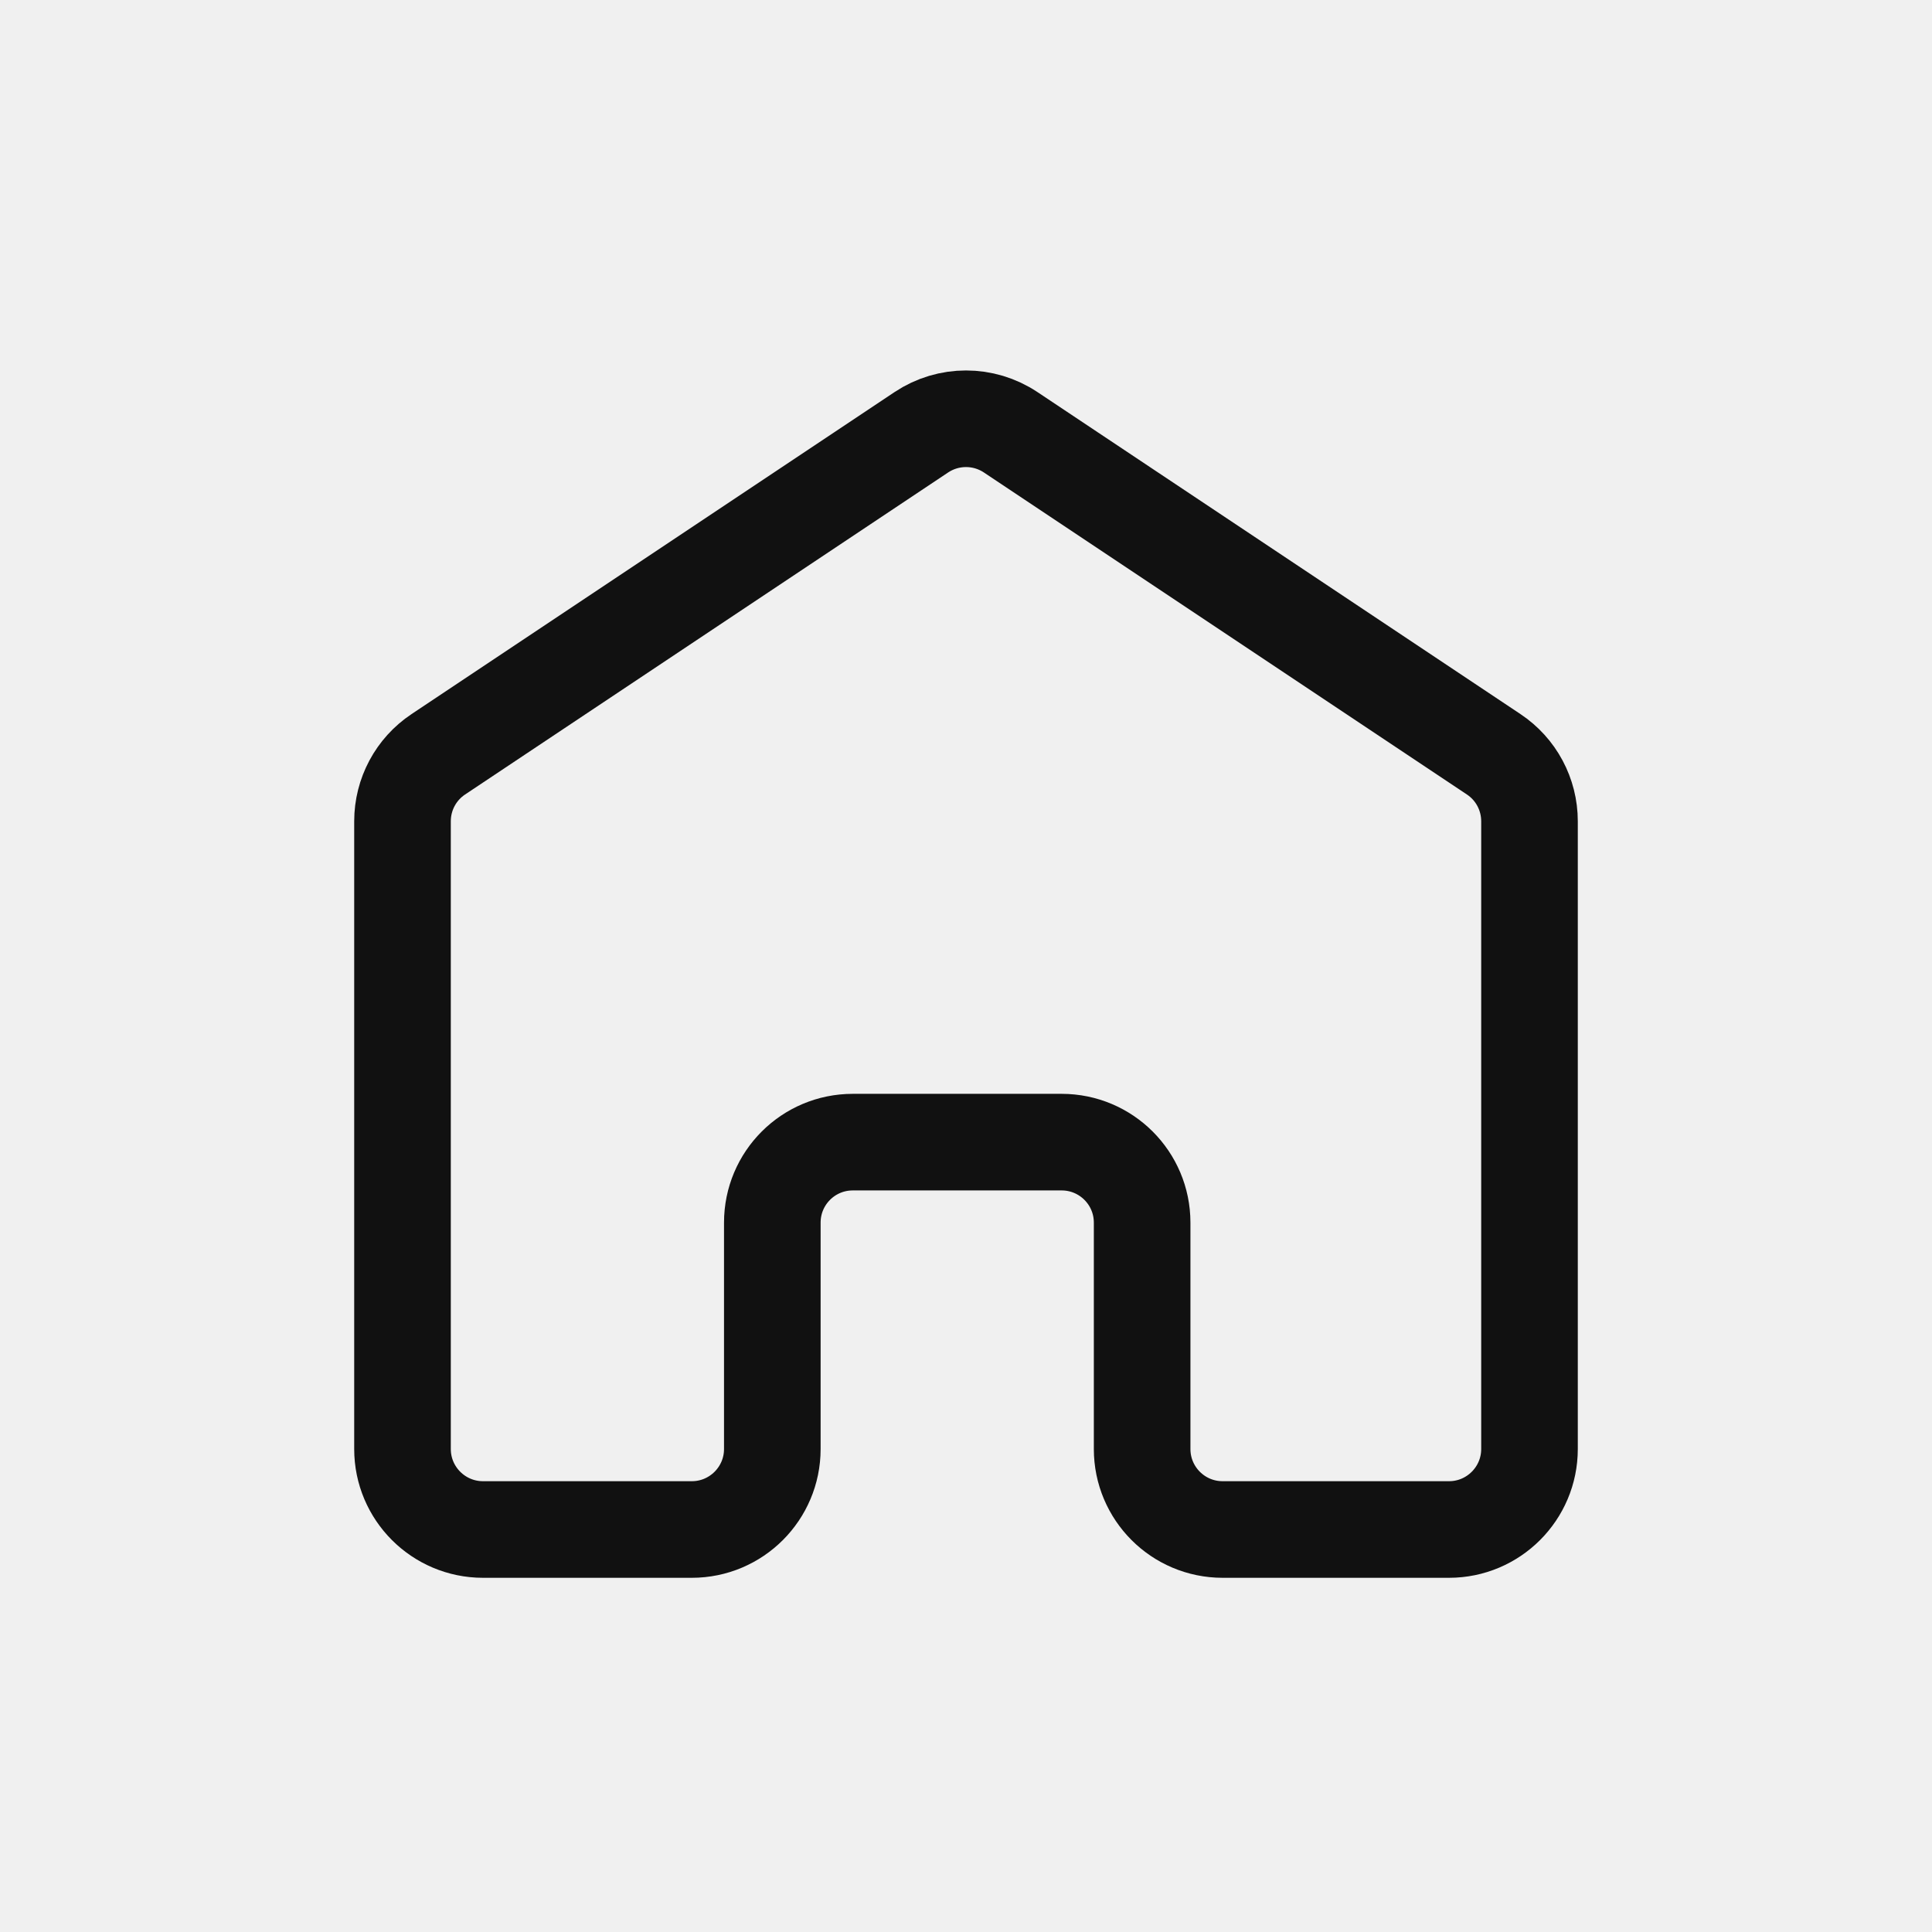
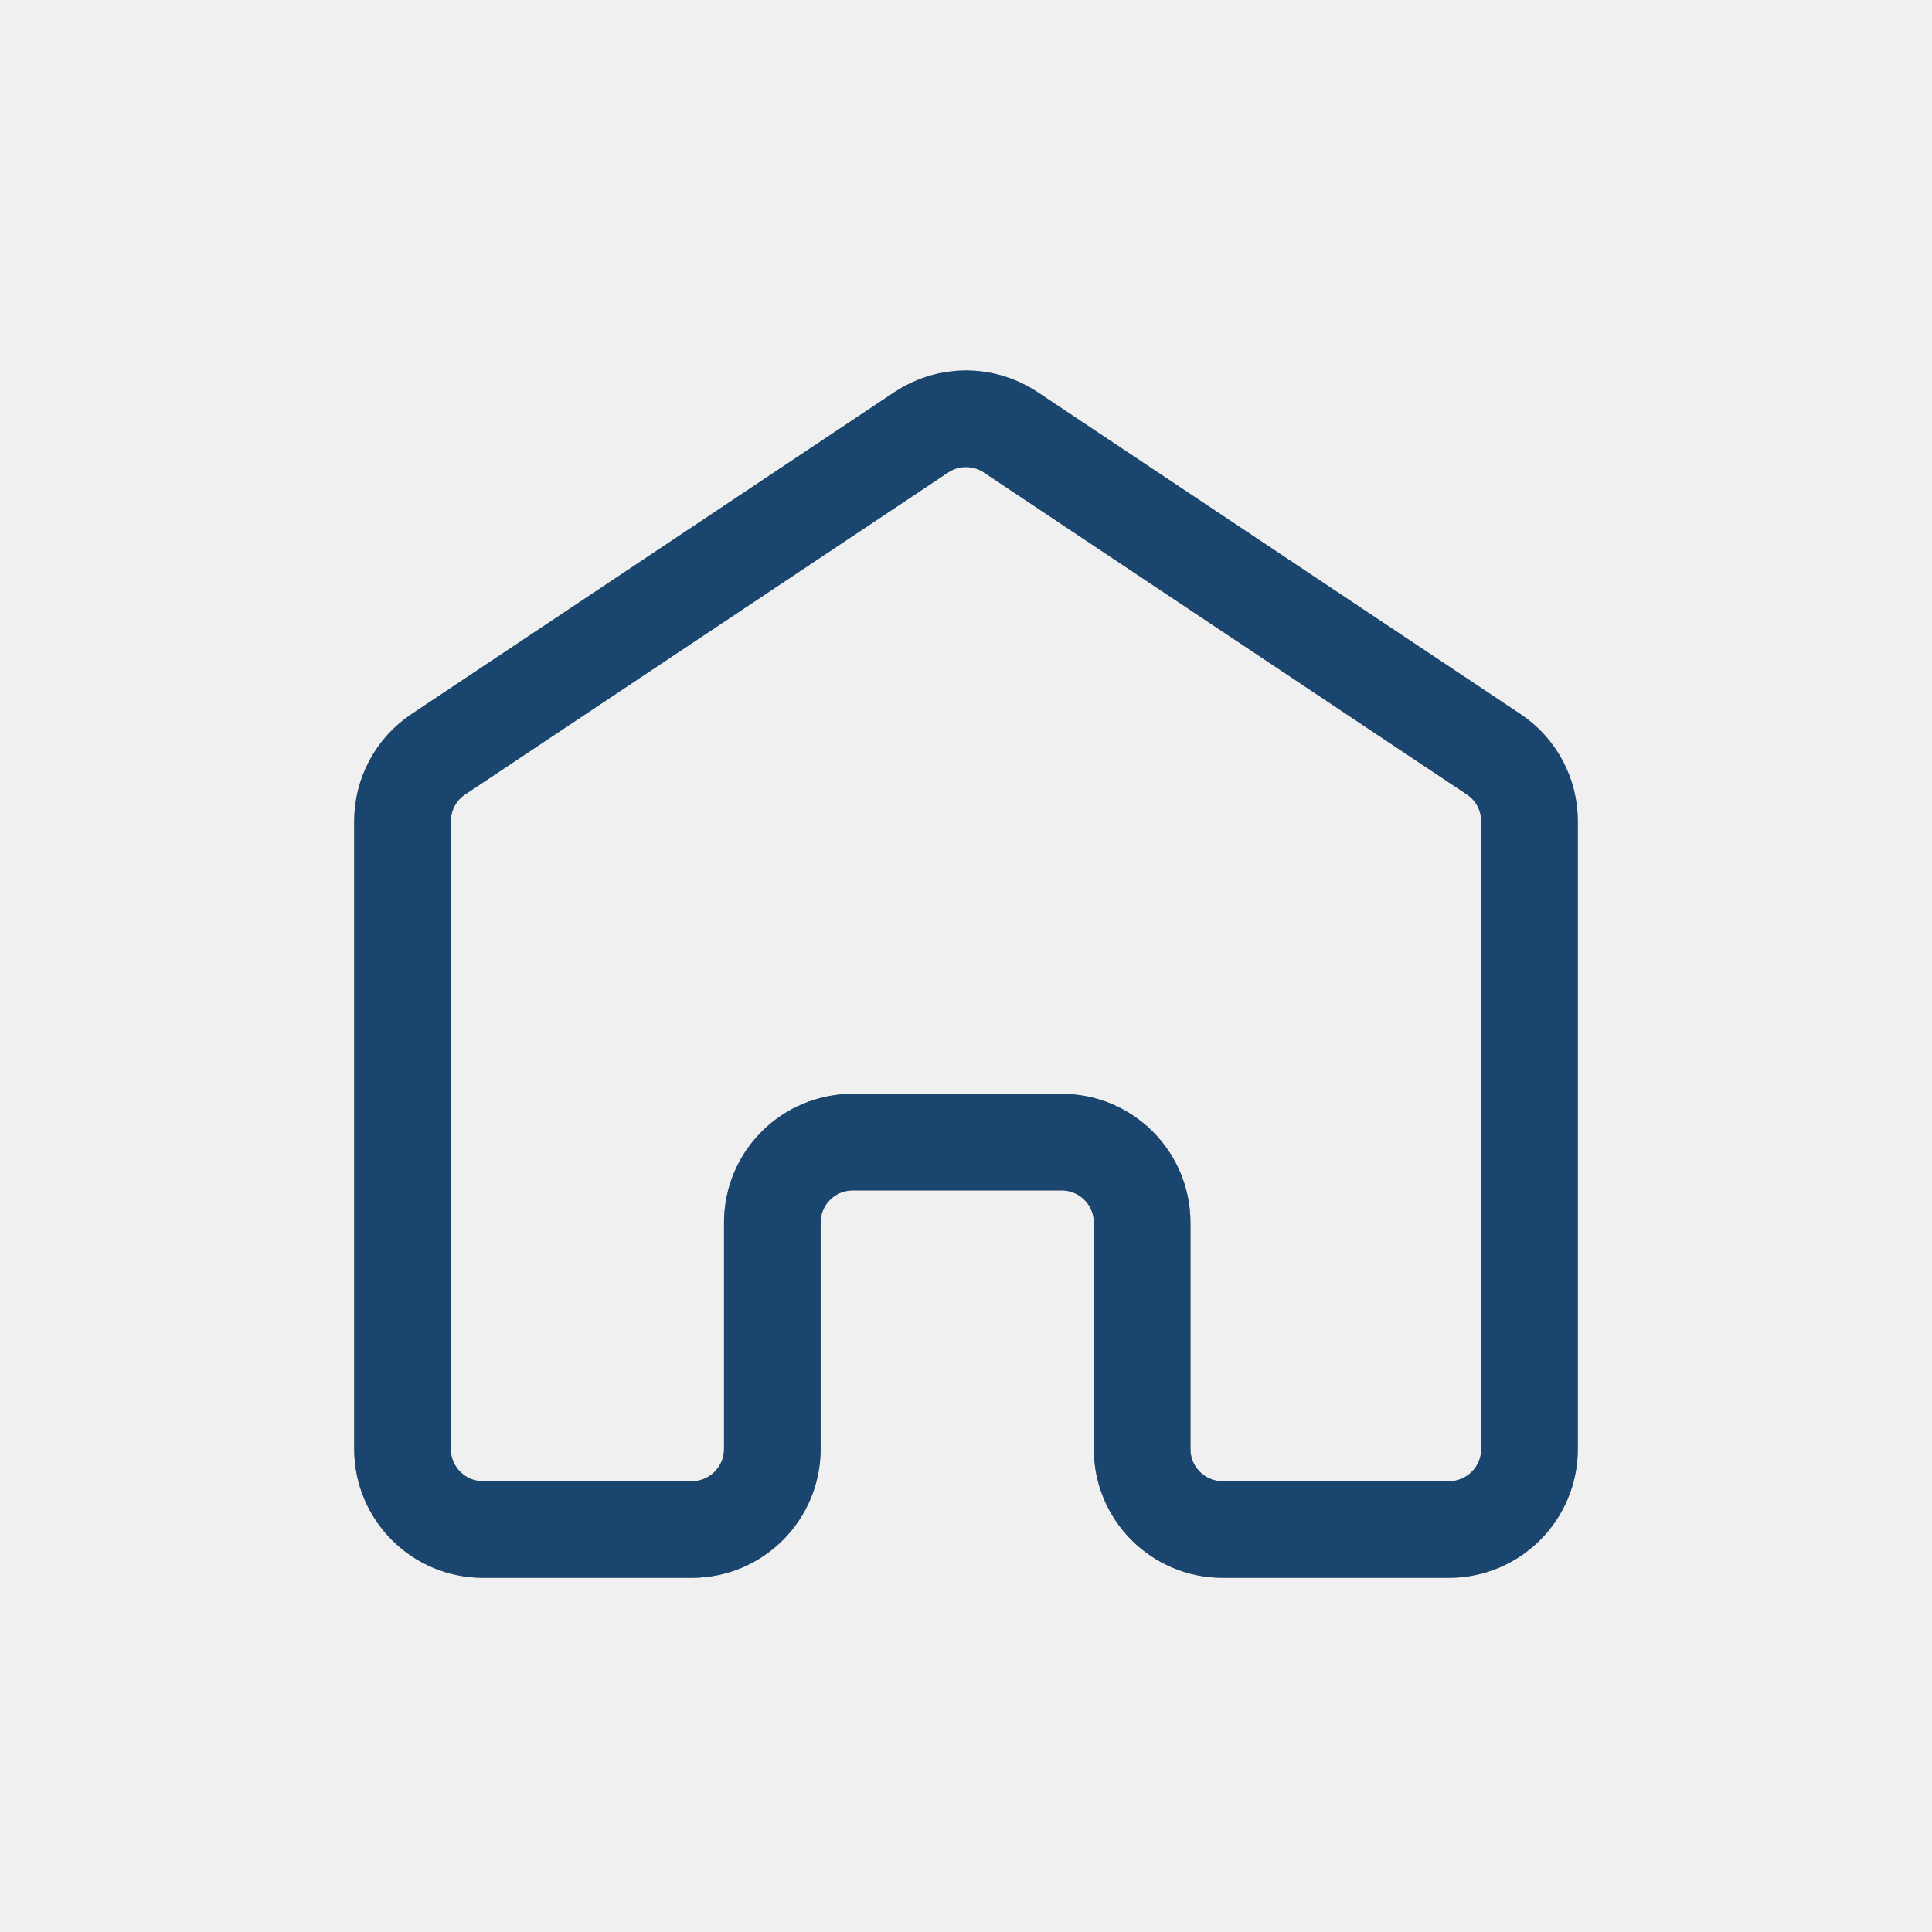
<svg xmlns="http://www.w3.org/2000/svg" width="24" height="24" viewBox="0 0 24 24" fill="none">
+   <defs id="defs1">
+     <style id="current-color-scheme" type="text/css">
+             .ColorScheme-Text { color:#e6f0f5; }
+             .ColorScheme-Highlight { color:#2179cb; }
+             .ColorScheme-Background { color:#e4e4e4; }
+         </style>
+   </defs>
  <g clip-path="url(#clip0_887_178)">
    <path d="M5 10.202V18C5 18.552 5.448 19 6 19H8.594C9.146 19 9.594 18.552 9.594 18V15.188C9.594 14.635 10.041 14.188 10.594 14.188H13.188C13.74 14.188 14.188 14.635 14.188 15.188V18C14.188 18.552 14.635 19 15.188 19H18C18.552 19 19 18.552 19 18V10.202C19 9.867 18.833 9.555 18.555 9.37L12.555 5.37C12.219 5.146 11.781 5.146 11.445 5.37L5.445 9.37C5.167 9.555 5 9.867 5 10.202Z" stroke="#111111" stroke-width="1.2" stroke-linecap="round" stroke-linejoin="round" />
+     <path d="M5 10.202V18C5 18.552 5.448 19 6 19H8.594C9.146 19 9.594 18.552 9.594 18V15.188C9.594 14.635 10.041 14.188 10.594 14.188H13.188C13.74 14.188 14.188 14.635 14.188 15.188V18C14.188 18.552 14.635 19 15.188 19H18C18.552 19 19 18.552 19 18V10.202C19 9.867 18.833 9.555 18.555 9.37L12.555 5.37C12.219 5.146 11.781 5.146 11.445 5.37L5.445 9.37C5.167 9.555 5 9.867 5 10.202Z" style="stroke:currentColor;opacity:0.5" class="ColorScheme-Highlight" stroke-width="1.2" stroke-linecap="round" stroke-linejoin="round" />
  </g>
  <defs>
    <clipPath id="clip0_887_178">
      <rect width="24" height="24" fill="white" />
    </clipPath>
  </defs>
</svg>
